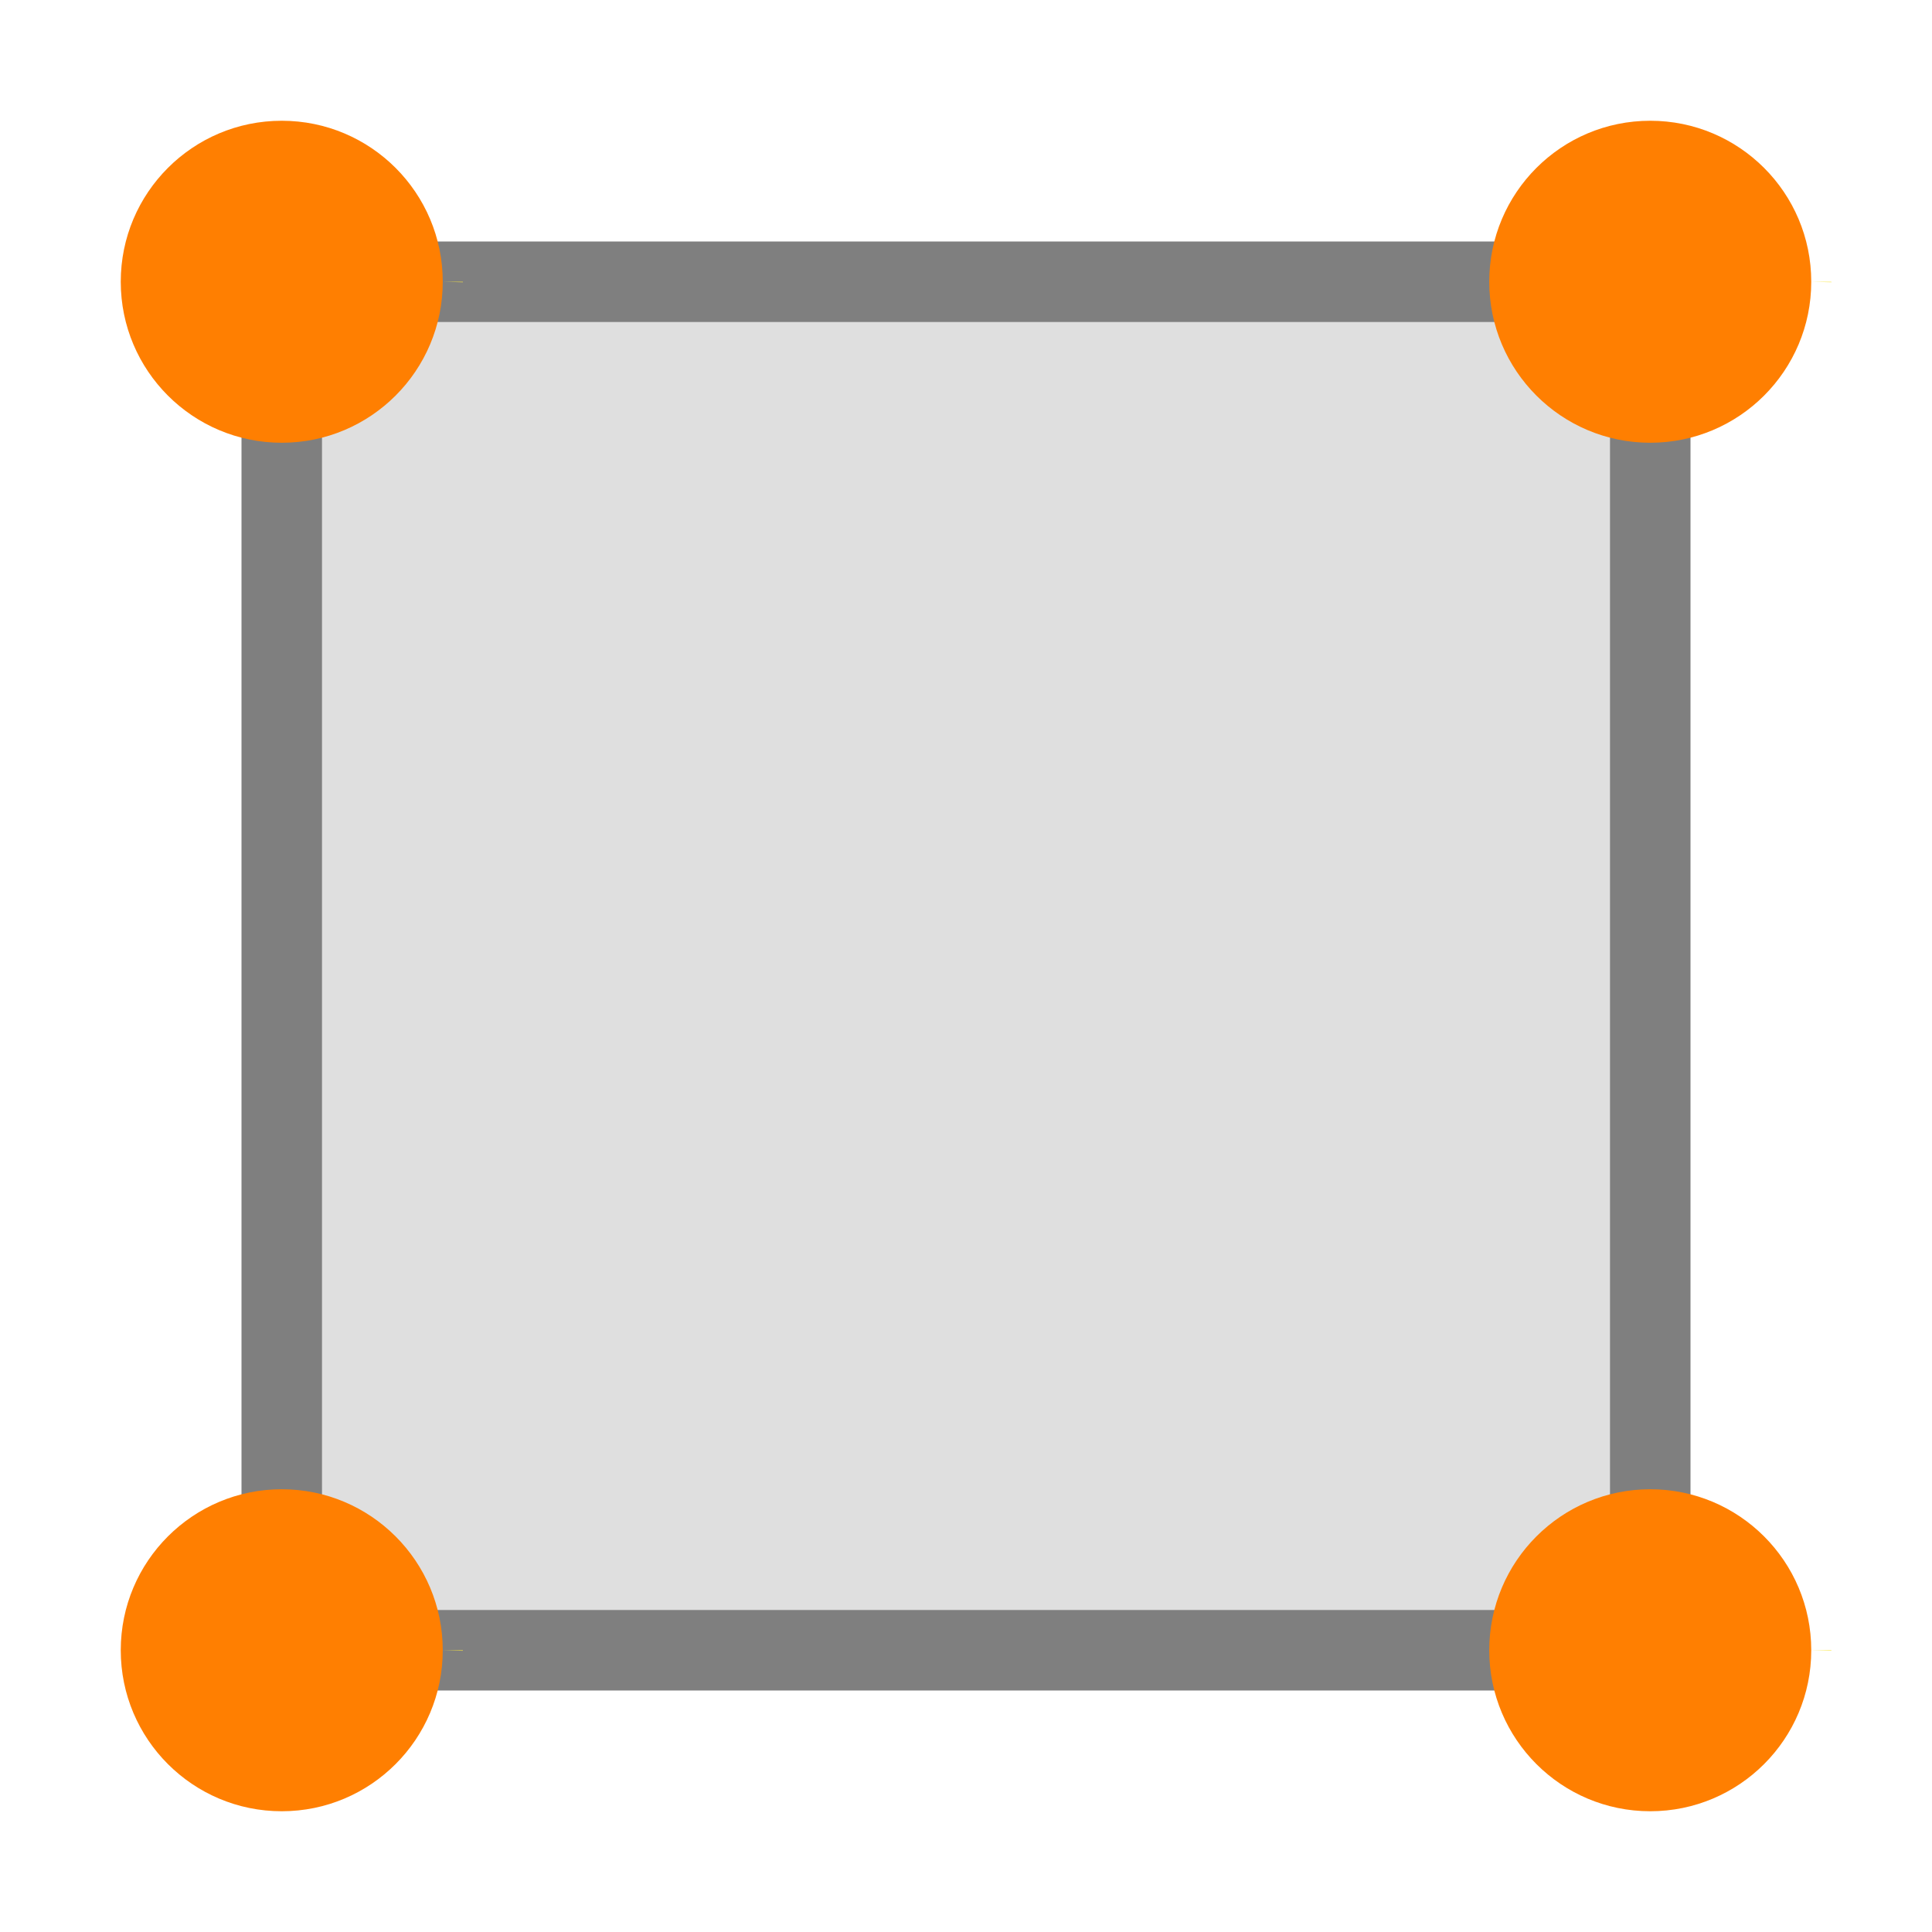
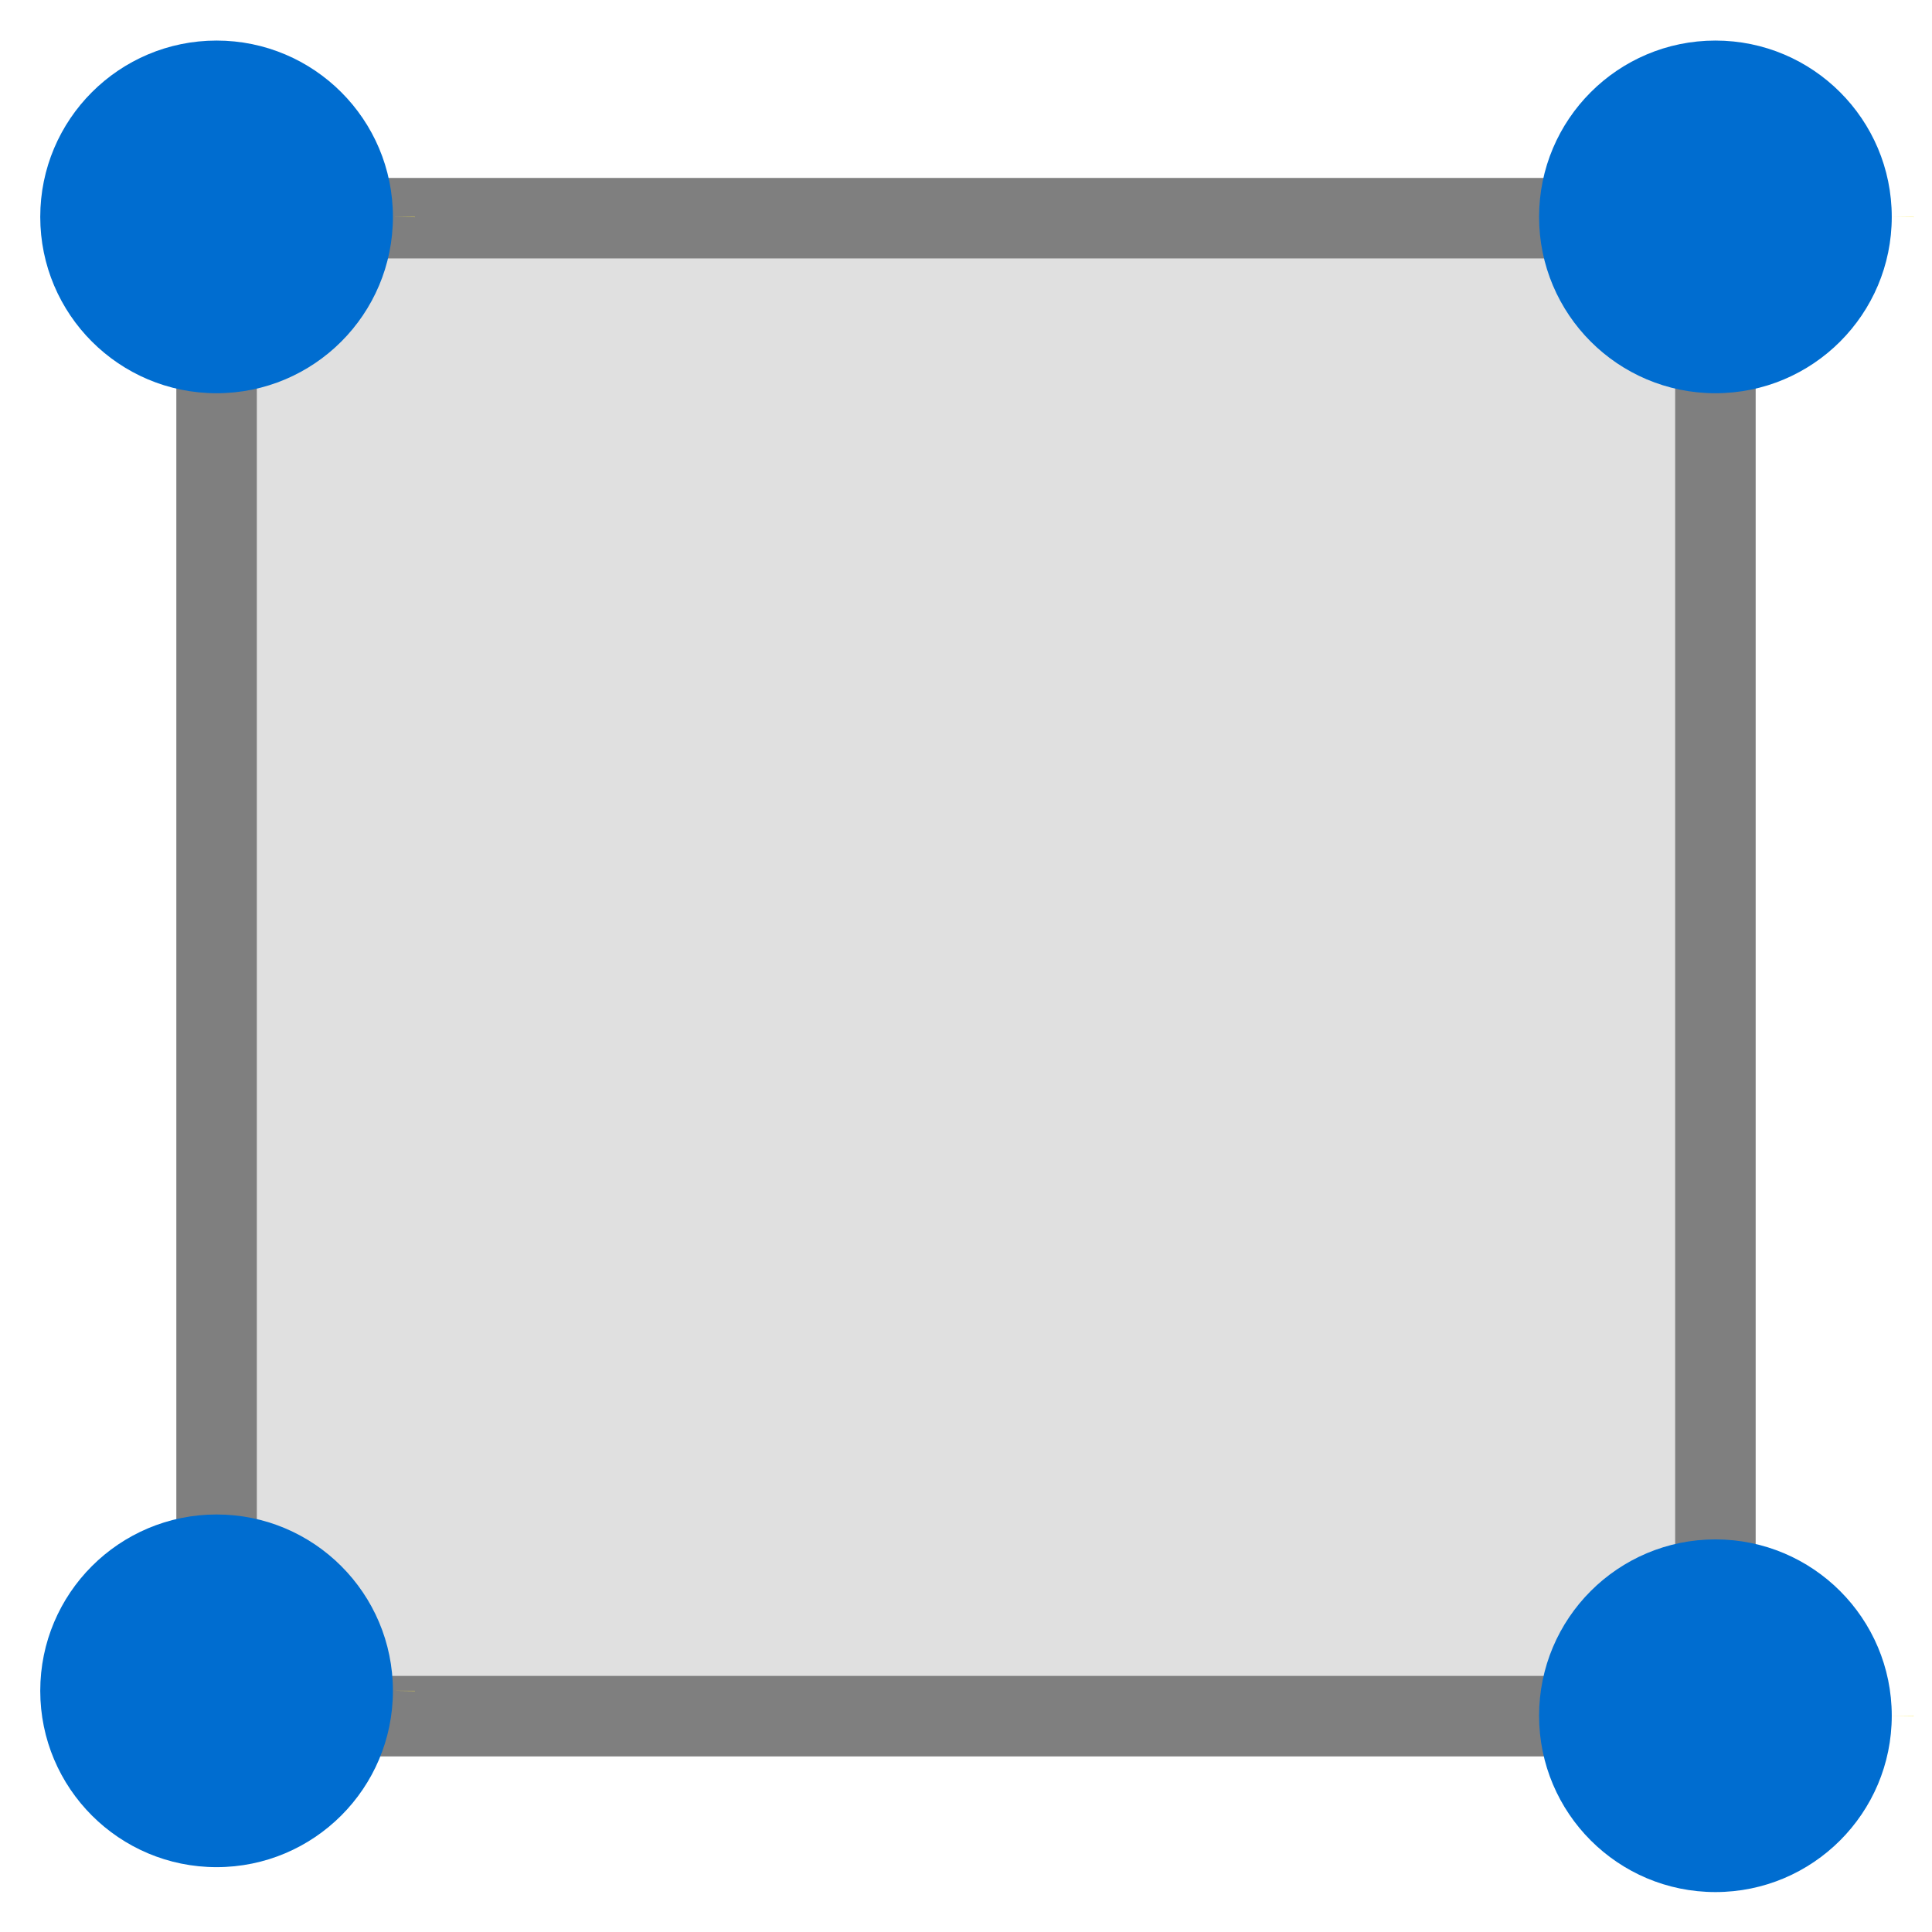
- <svg xmlns="http://www.w3.org/2000/svg" width="24" height="24" viewBox="0 0 24 24" id="svg2" version="1.1">
-   <defs id="defs4">
-     </defs>
-   <g id="layer1" transform="translate(0,-1028.362)">
-     <rect style="fill:#7f7f7f;fill-opacity:0.247;stroke:#7f7f7f;stroke-width:1;stroke-miterlimit:4;stroke-dasharray:none;stroke-dashoffset:10;stroke-opacity:1" id="rect826" width="17" height="17" x="3.5" y="1031.862" />
-     <circle style="fill:#ff7f01;fill-opacity:1;stroke:#f8e63c;stroke-width:0.5;stroke-linejoin:round;stroke-miterlimit:4;stroke-dasharray:0, 5.5;stroke-dashoffset:0;stroke-opacity:1" id="path4927-9-1" cx="3.5" cy="1031.862" r="2" />
-     <circle style="fill:#ff7f01;fill-opacity:1;stroke:#f8e63c;stroke-width:0.5;stroke-linejoin:round;stroke-miterlimit:4;stroke-dasharray:0, 5.5;stroke-dashoffset:0;stroke-opacity:1" id="path4927-9-1-9" cx="20.5" cy="1031.862" r="2" />
-     <circle style="fill:#ff7f01;fill-opacity:1;stroke:#f8e63c;stroke-width:0.5;stroke-linejoin:round;stroke-miterlimit:4;stroke-dasharray:0, 5.5;stroke-dashoffset:0;stroke-opacity:1" id="path4927-9-1-4" cx="20.5" cy="1048.862" r="2" />
-     <circle style="fill:#ff7f01;fill-opacity:1;stroke:#f8e63c;stroke-width:0.5;stroke-linejoin:round;stroke-miterlimit:4;stroke-dasharray:0, 5.5;stroke-dashoffset:0;stroke-opacity:1" id="path4927-9-1-90" cx="3.5" cy="1048.862" r="2" />
+ <svg xmlns="http://www.w3.org/2000/svg" width="100%" height="100%" viewBox="0 0 24 24" version="1.1" xml:space="preserve" style="fill-rule:evenodd;clip-rule:evenodd;stroke-linejoin:round;">
+   <g id="Ebene-1" transform="matrix(1.09524,0,0,1.09524,-1.14286,-1127.44)">
+     <rect id="rect826" x="3.5" y="1031.86" width="17" height="17" style="fill:rgb(127,127,127);fill-opacity:0.24;" />
+     <g>
+       <g transform="matrix(4.56522,0,0,0.228261,-6.26087,1031.19)">
+         <rect x="2" y="1" width="4" height="4" style="fill:rgb(127,127,127);" />
+       </g>
+       <g transform="matrix(4.56522,0,0,0.228261,-6.26087,1048.18)">
+         <rect x="2" y="1" width="4" height="4" style="fill:rgb(127,127,127);" />
+       </g>
+       <g transform="matrix(2.79539e-16,-4.56522,0.228261,1.39769e-17,19.8152,1058.45)">
+         <rect x="2" y="1" width="4" height="4" style="fill:rgb(127,127,127);" />
+       </g>
+       <g transform="matrix(2.79539e-16,-4.56522,0.228261,1.39769e-17,2.81522,1058.62)">
+         <rect x="2" y="1" width="4" height="4" style="fill:rgb(127,127,127);" />
+       </g>
+     </g>
+     <g>
+       <g id="path4927-9-1" transform="matrix(1,0,0,1,-8.5,0)">
+         <circle cx="12" cy="1031.86" r="2" style="fill:rgb(0,109,208);stroke:rgb(248,230,60);stroke-width:0.5px;stroke-dasharray:0,5.5;" />
+       </g>
+       <g id="path4927-9-1-9" transform="matrix(1,0,0,1,0,-8.5)">
+         <circle cx="20.5" cy="1040.36" r="2" style="fill:rgb(0,109,208);stroke:rgb(248,230,60);stroke-width:0.5px;stroke-dasharray:0,5.5;" />
+       </g>
+       <g id="path4927-9-1-4" transform="matrix(1,0,0,1,8.5,0)">
+         <circle cx="12" cy="1048.86" r="2" style="fill:rgb(0,109,208);stroke:rgb(248,230,60);stroke-width:0.5px;stroke-dasharray:0,5.5;" />
+       </g>
+       <g id="path4927-9-1-90" transform="matrix(1,0,0,1,0,8.21739)">
+         <circle cx="3.5" cy="1040.36" r="2" style="fill:rgb(0,109,208);stroke:rgb(248,230,60);stroke-width:0.5px;stroke-dasharray:0,5.5;" />
+       </g>
+     </g>
  </g>
</svg>
